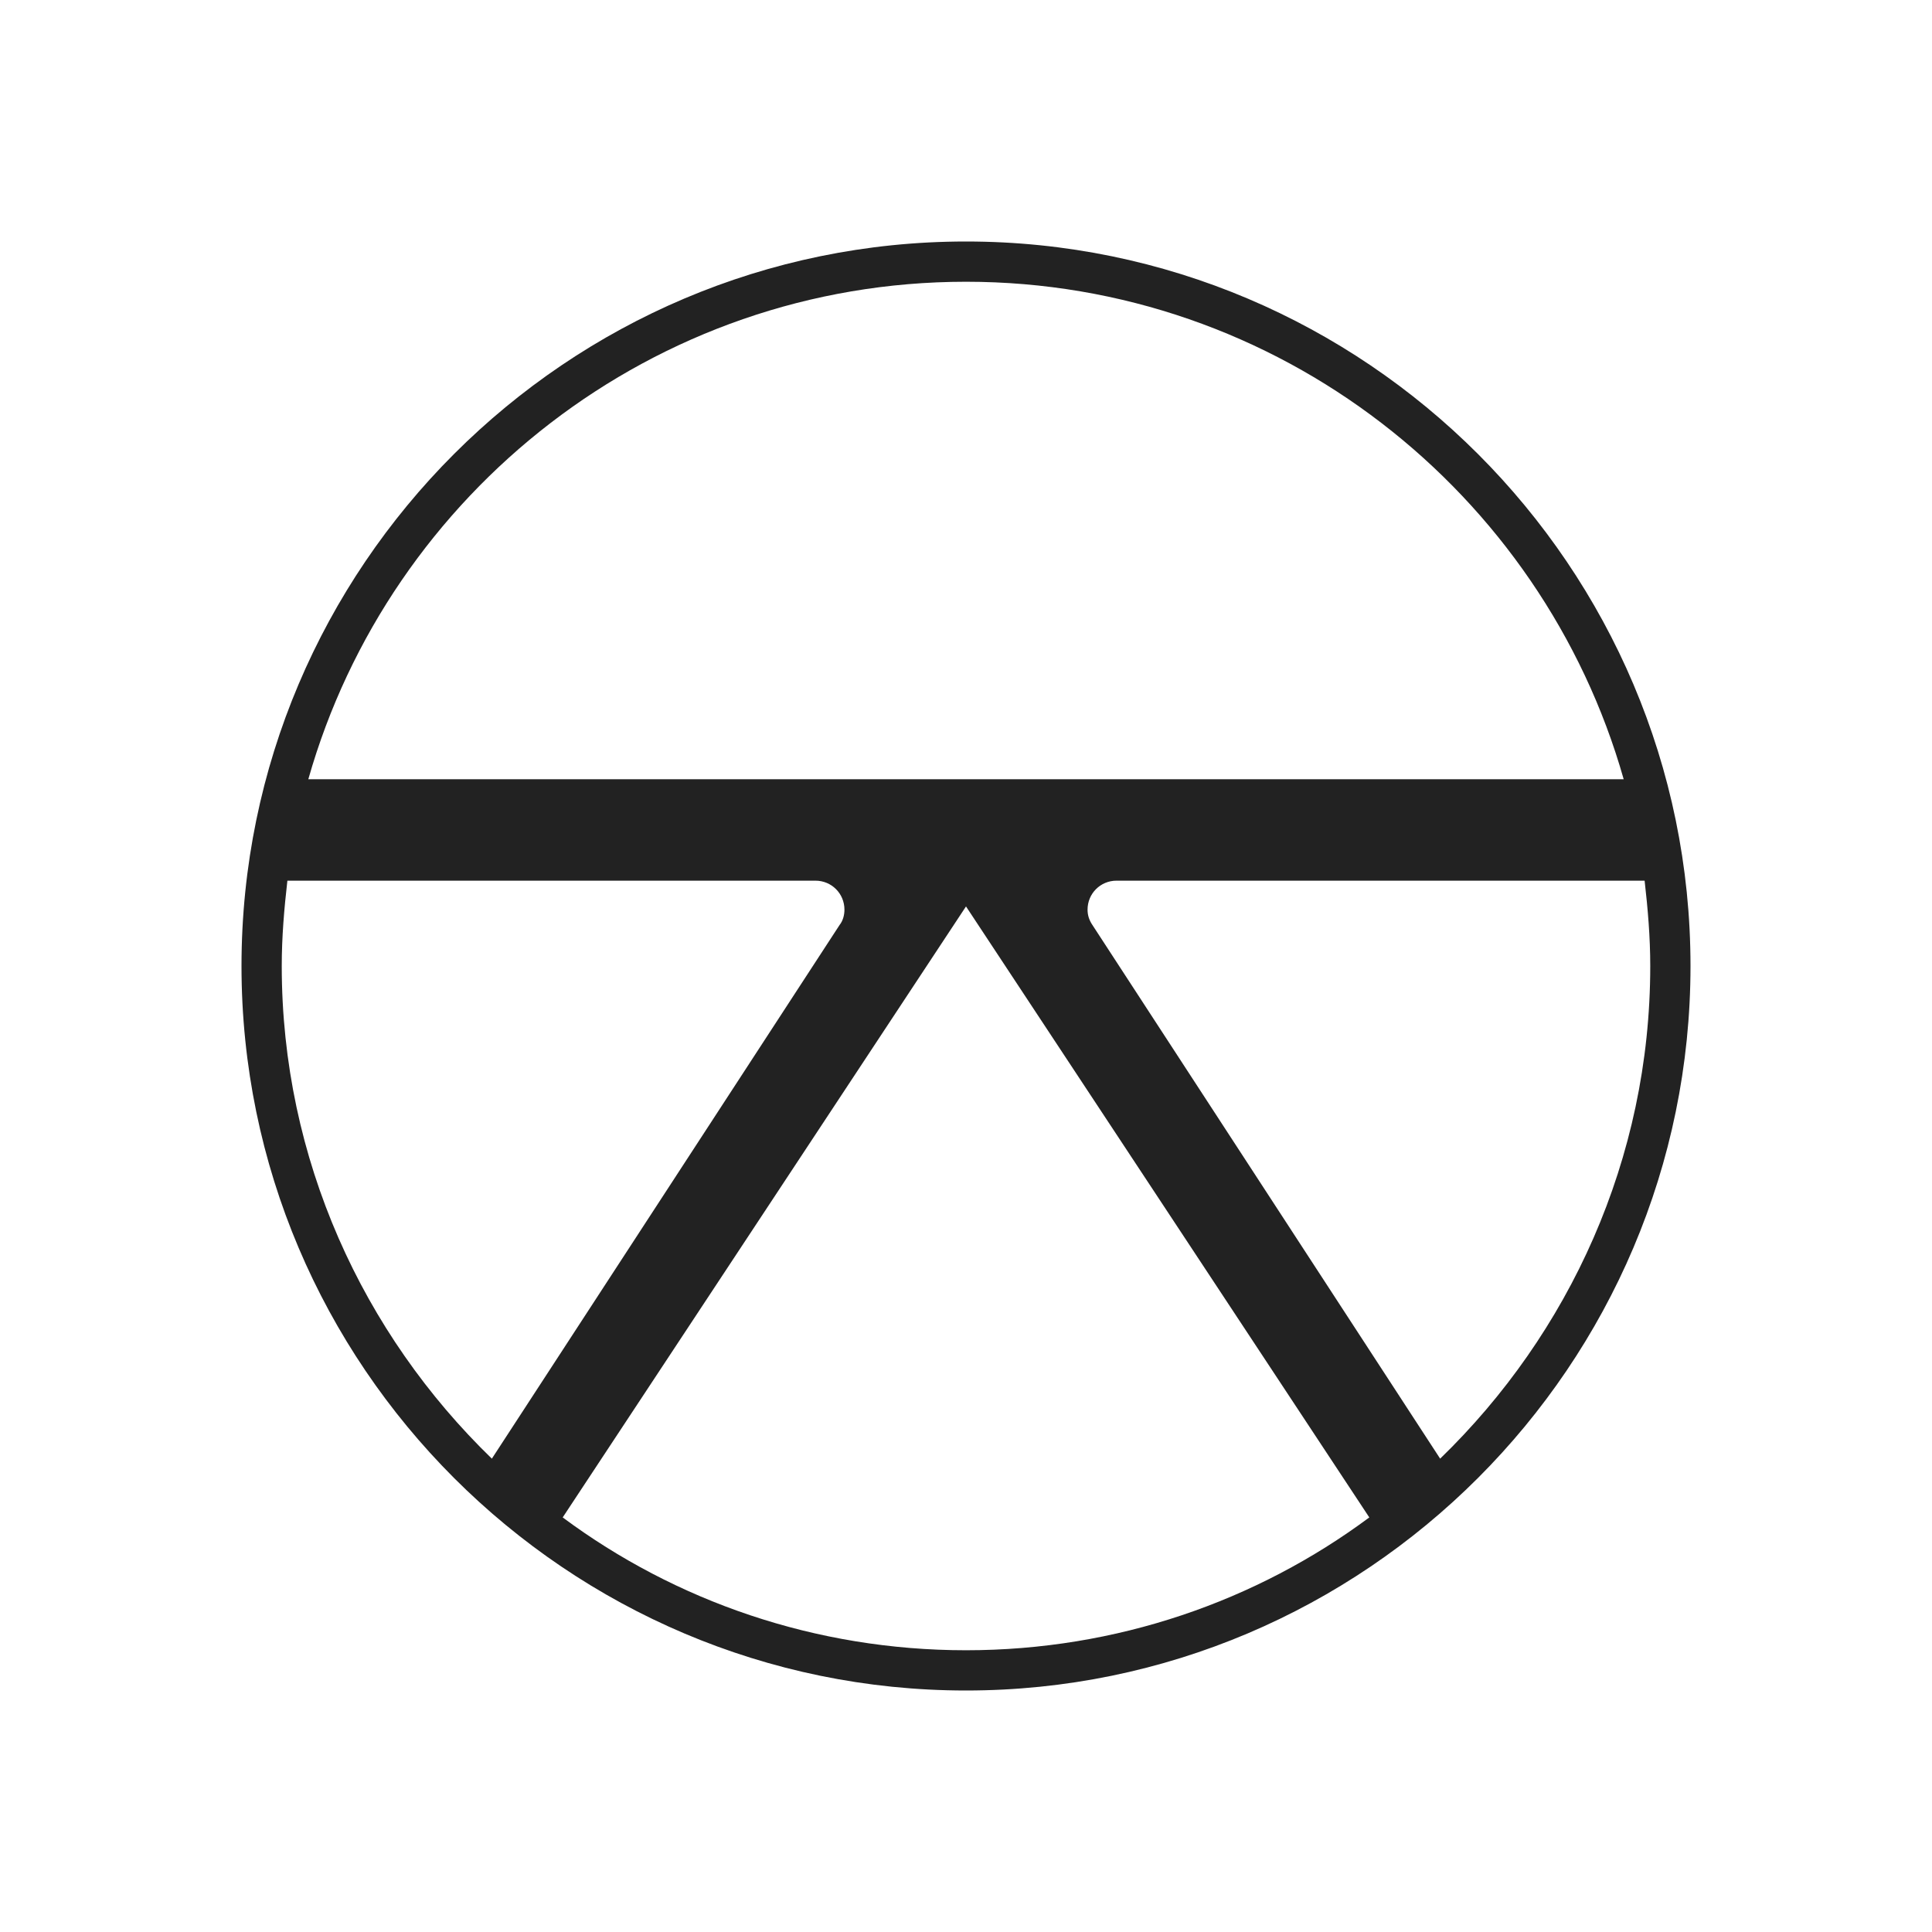
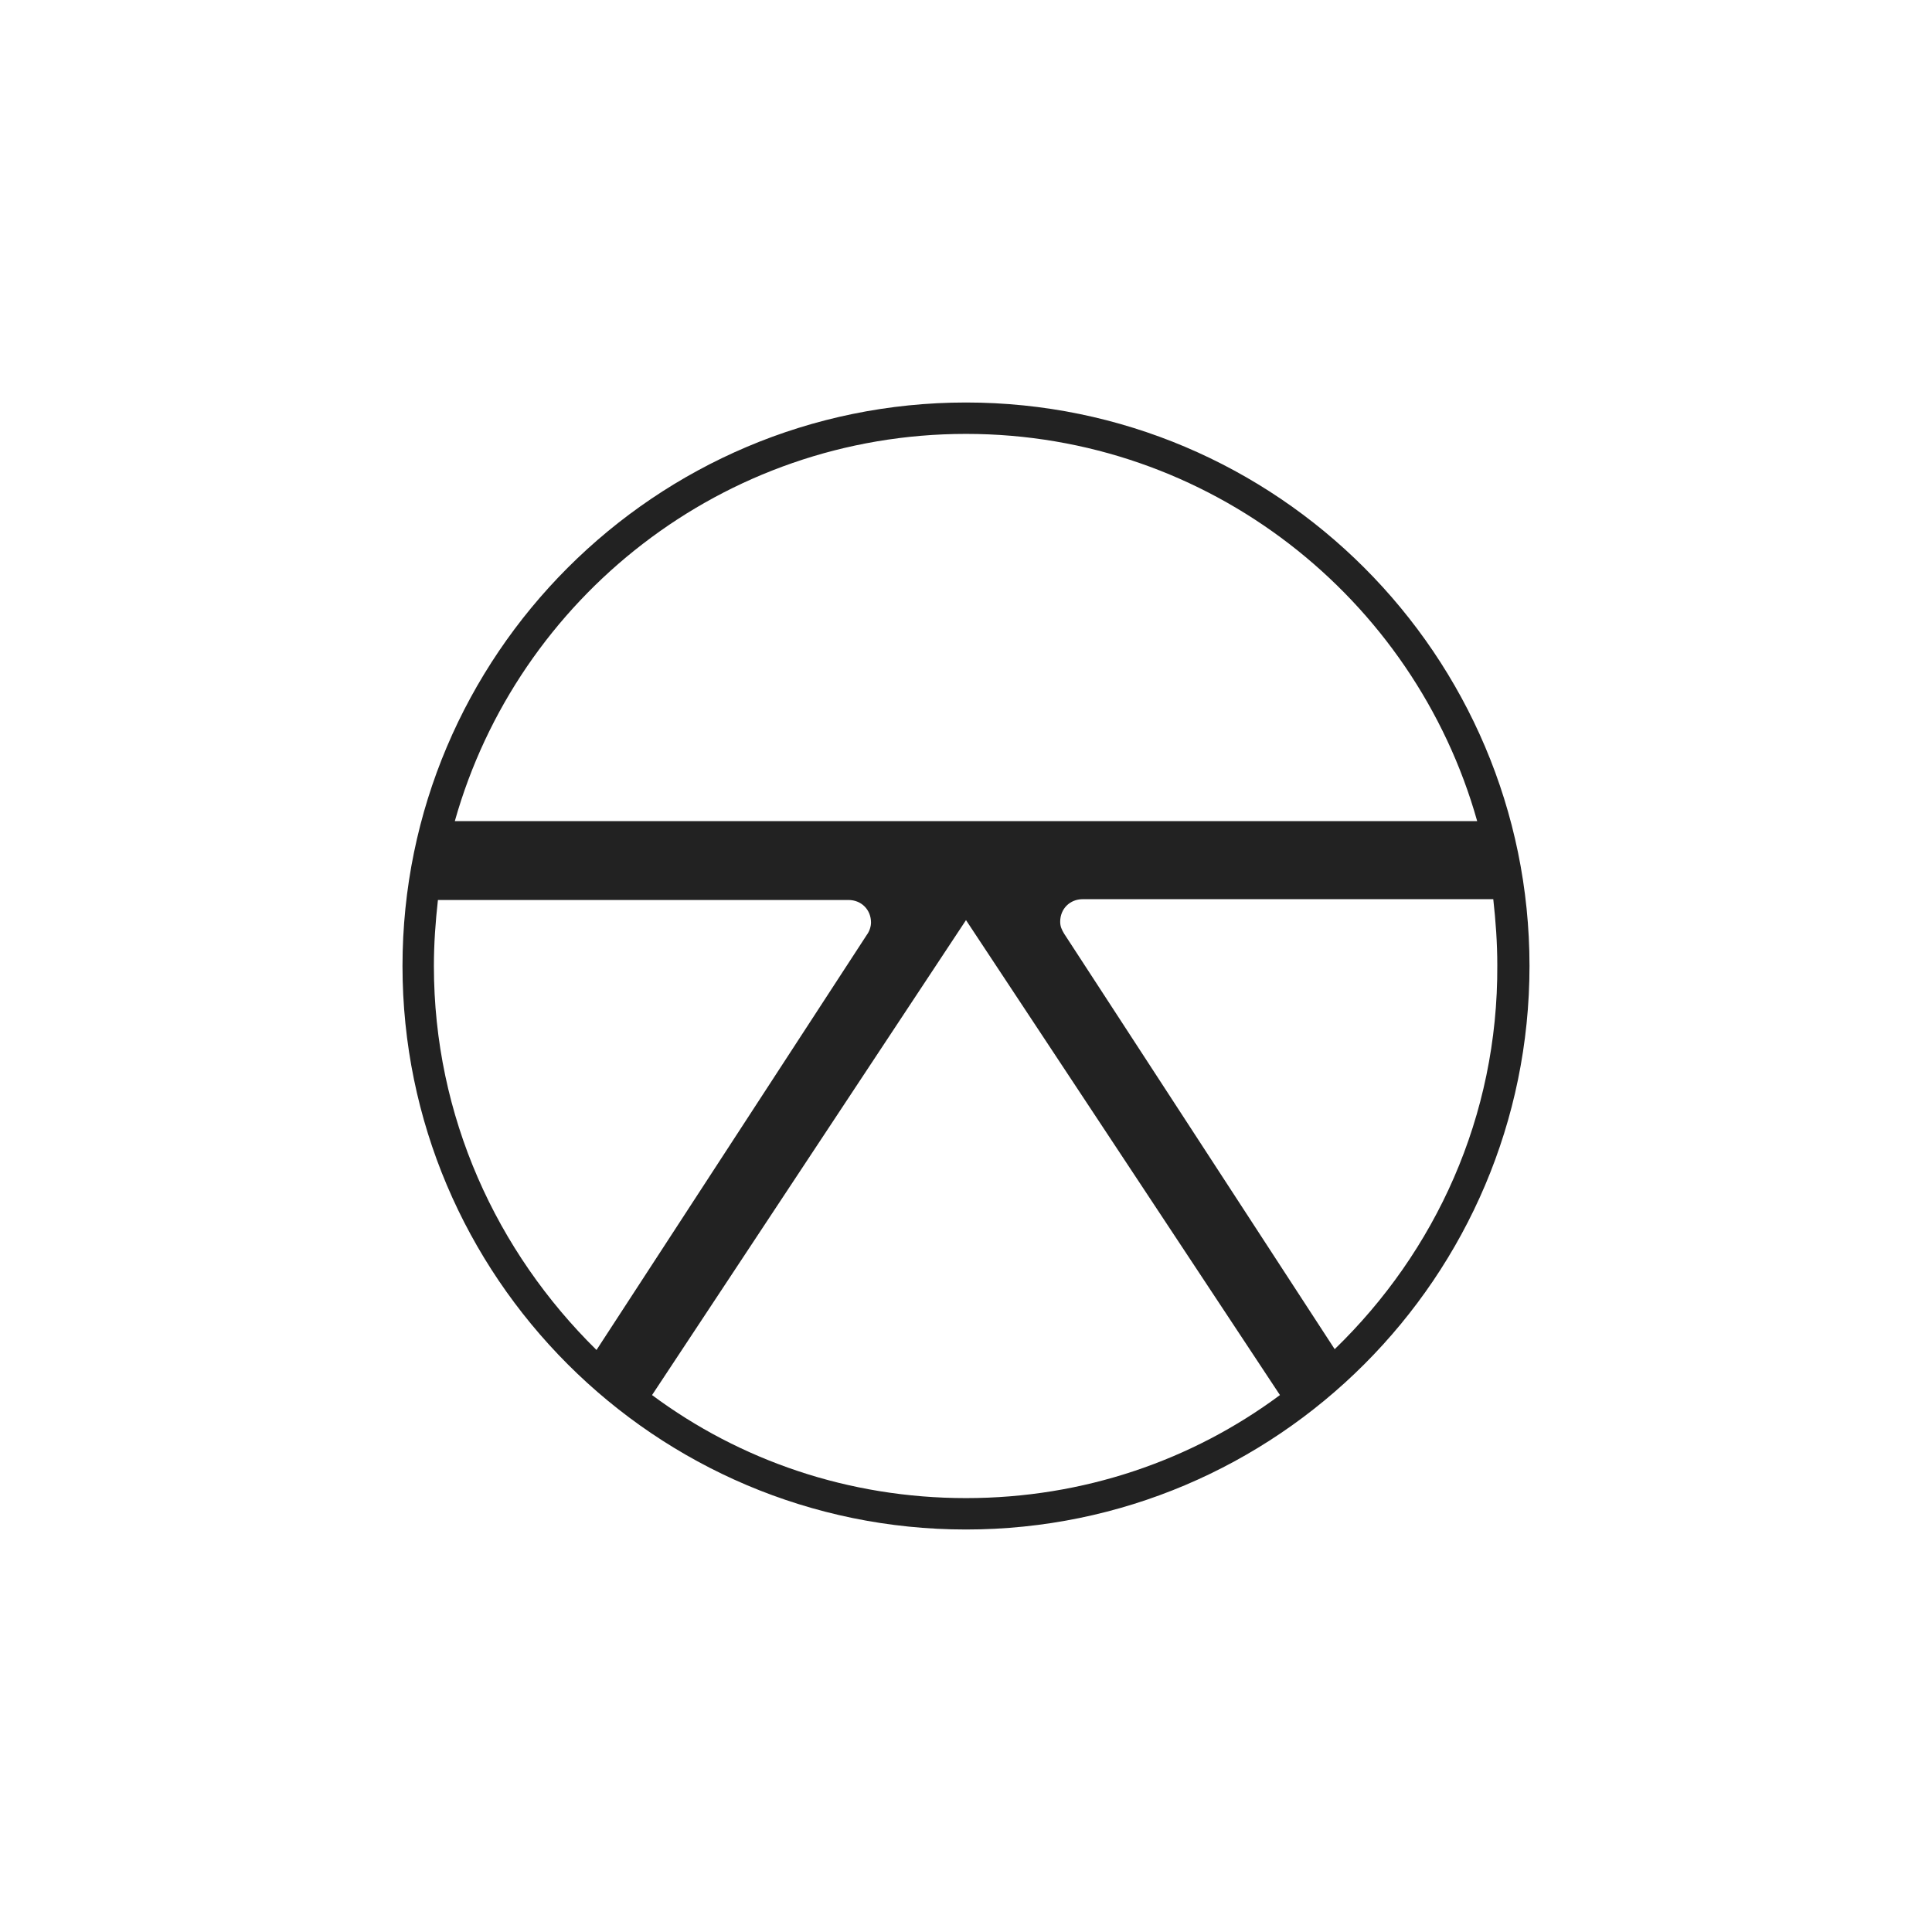
<svg xmlns="http://www.w3.org/2000/svg" version="1.1" id="Layer_1" x="0px" y="0px" viewBox="0 0 240 240" style="enable-background:new 0 0 240 240;" xml:space="preserve">
  <style type="text/css">
	.st0{fill:#222222;}
</style>
  <g>
-     <path class="st0" d="M178.9,181.2l-43.2-66.3c-0.4-0.6-0.6-1.2-0.6-1.9c0-2,1.6-3.6,3.6-3.6h65.6c0.4,3.5,0.7,7,0.7,10.6   C205,144,194.9,165.7,178.9,181.2 M69.9,188.5l50.1-75.9l50.1,75.9C156.1,198.9,138.7,205,120,205S83.9,198.9,69.9,188.5 M35,120   c0-3.6,0.3-7.1,0.7-10.6h65.6c2,0,3.6,1.6,3.6,3.6c0,0.7-0.2,1.4-0.6,1.9l-43.2,66.3C45.1,165.7,35,144,35,120 M120,35   c38.8,0,71.6,26.2,81.7,61.8H38.3C48.4,61.2,81.2,35,120,35 M120,30c-49.6,0-90,40.4-90,90c0,49.6,40.4,90,90,90s90-40.4,90-90   C210,70.4,169.6,30,120,30" />
+     <path class="st0" d="M165.8,167.6L132.2,116c-0.3-0.5-0.5-0.9-0.5-1.5c0-1.6,1.2-2.8,2.8-2.8h51c0.3,2.7,0.5,5.4,0.5,8.2   C186.1,138.7,178.3,155.5,165.8,167.6 M81,173.3l39-59l39,59c-10.9,8.1-24.4,12.8-39,12.8S91.9,181.4,81,173.3 M53.9,120   c0-2.8,0.2-5.5,0.5-8.2h51c1.6,0,2.8,1.2,2.8,2.8c0,0.5-0.2,1.1-0.5,1.5l-33.6,51.6C61.7,155.5,53.9,138.7,53.9,120 M120,53.9   c30.2,0,55.7,20.4,63.5,48.1H56.5C64.3,74.3,89.8,53.9,120,53.9 M120,50c-38.6,0-70,31.4-70,70s31.4,70,70,70s70-31.4,70-70   S158.6,50,120,50" />
  </g>
</svg>
